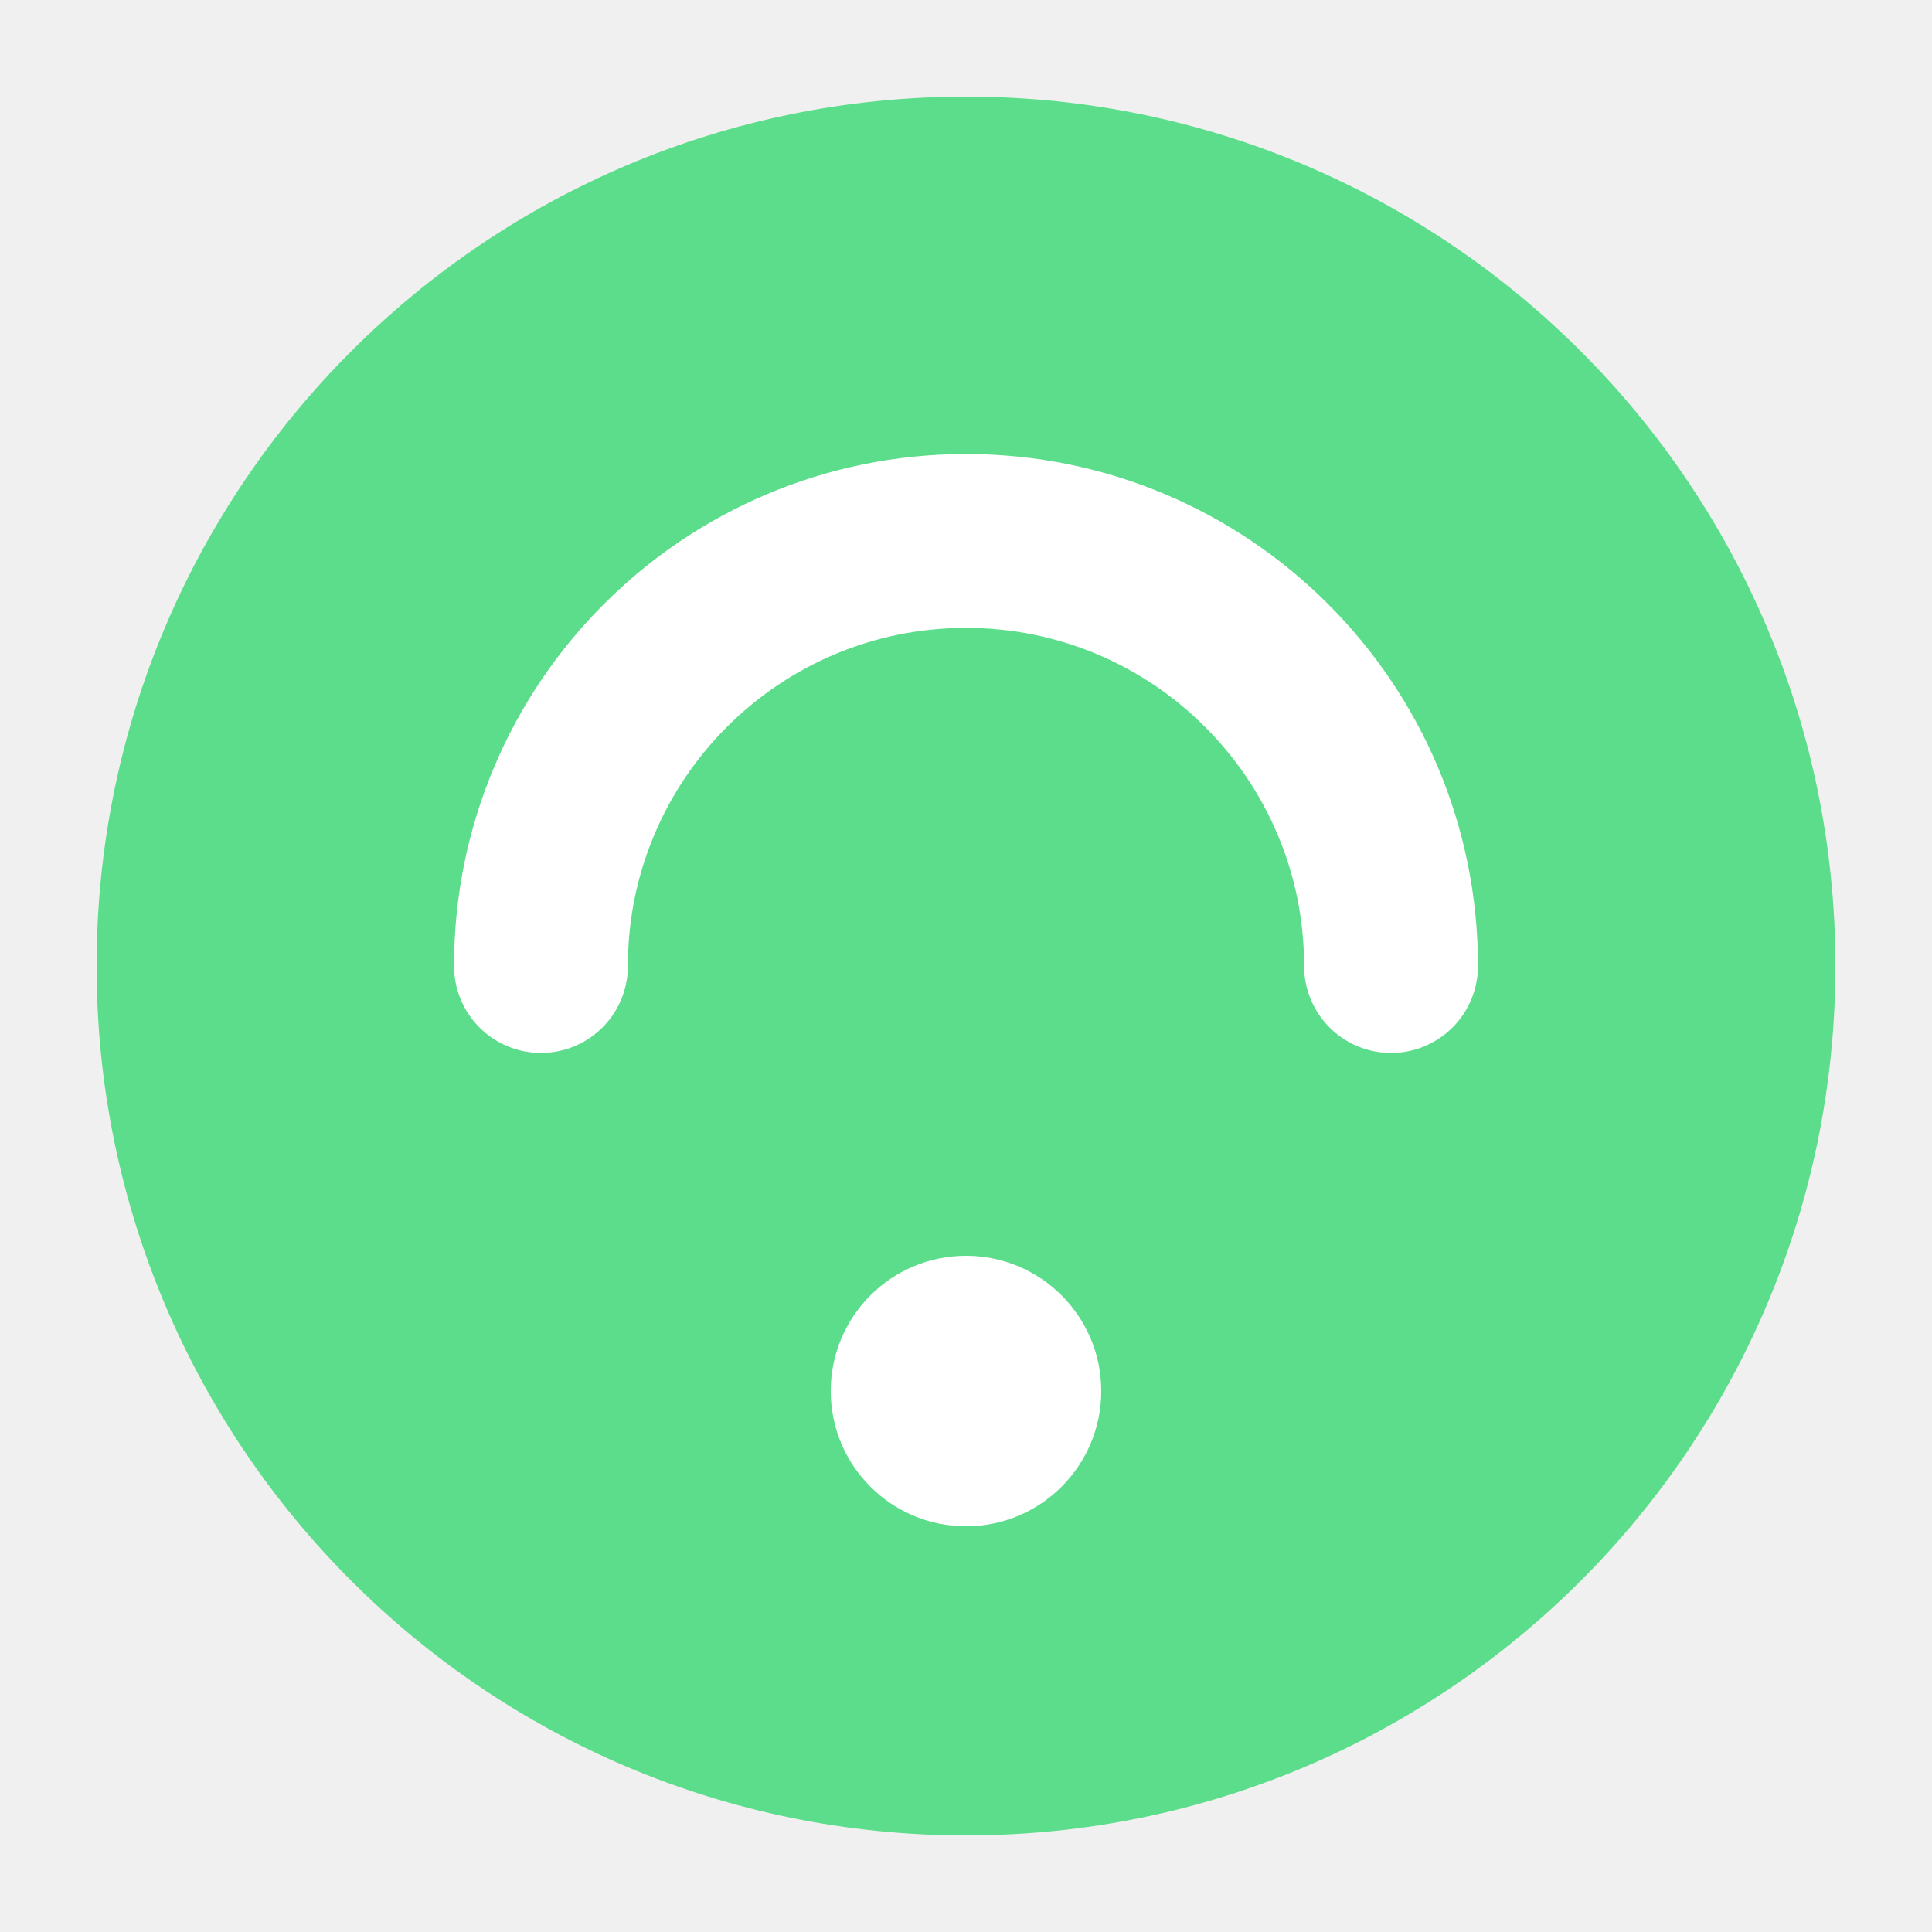
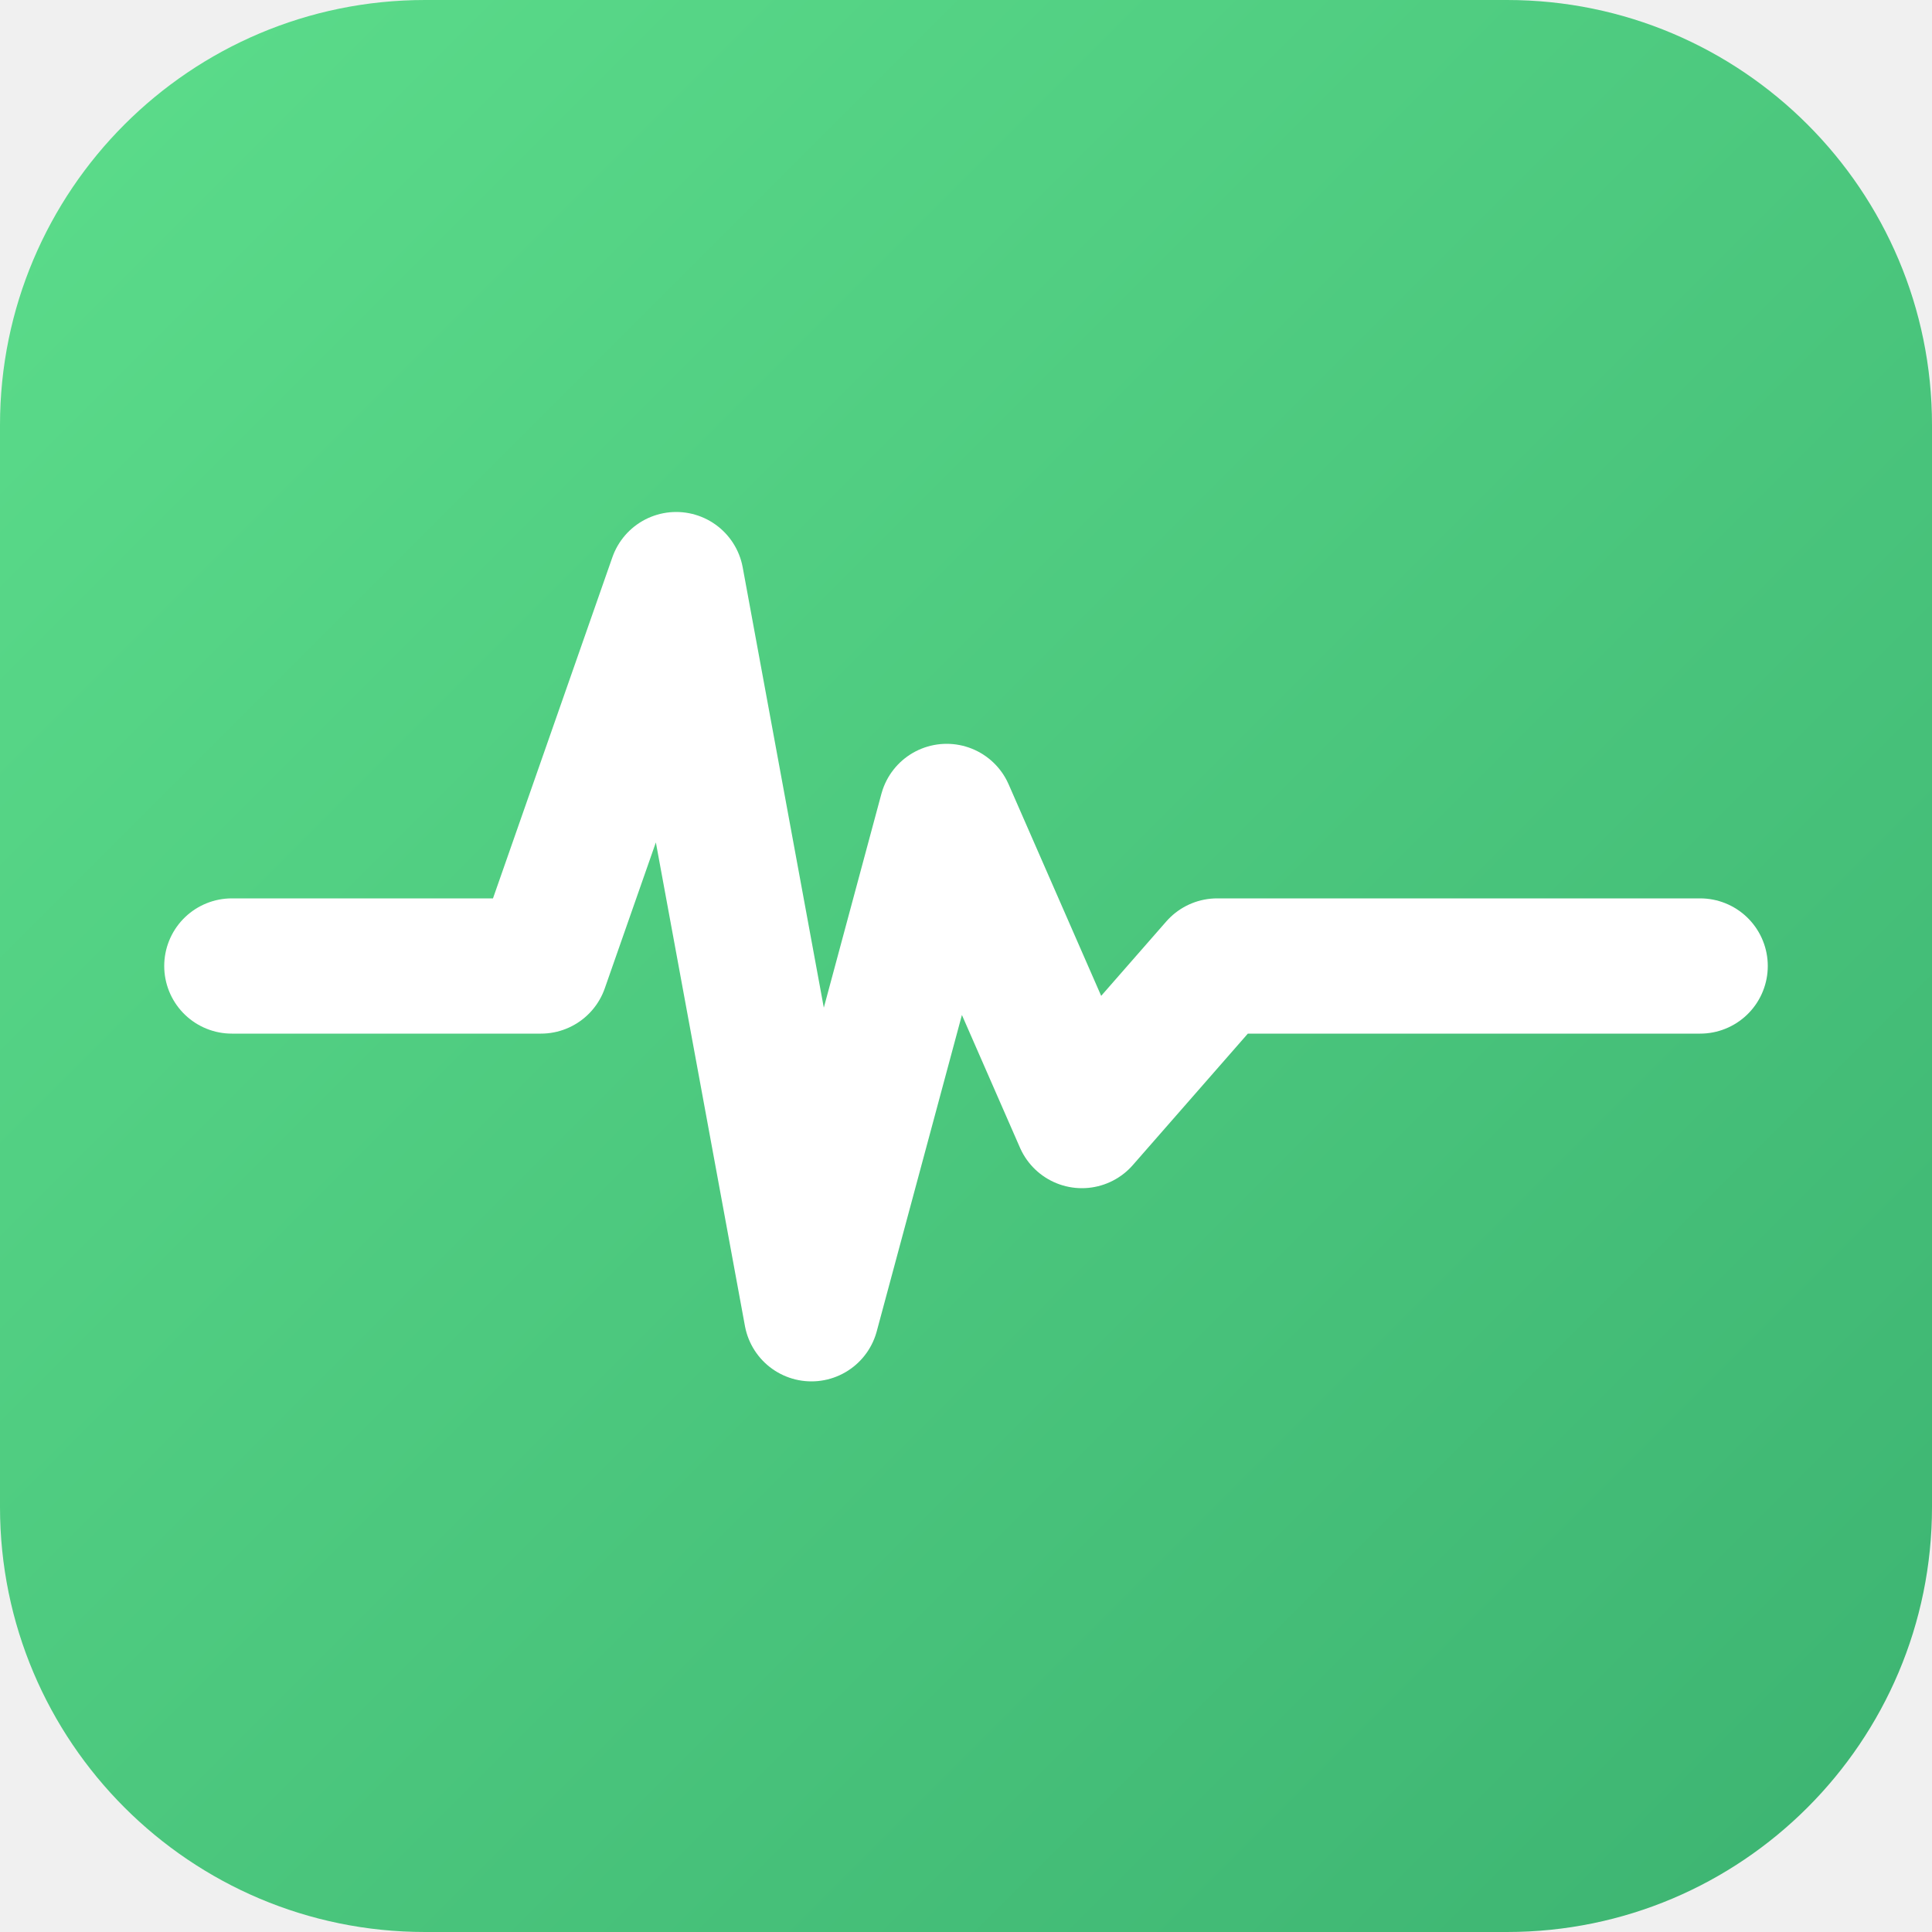
<svg xmlns="http://www.w3.org/2000/svg" viewBox="0 0 100 100">
-   <circle cx="50" cy="50" r="45" fill="#5cdd8b" />
-   <path d="M28 50 A22 22 0 1 1 72 50" fill="none" stroke="#fff" stroke-width="9" stroke-linecap="round" />
-   <circle cx="50" cy="72" r="7" fill="#fff" />
+   <defs>
+     <linearGradient id="bg" x1="0%" y1="0%" x2="100%" y2="100%">
+       <stop offset="0%" style="stop-color:#5cdd8b" />
+       <stop offset="100%" style="stop-color:#3cb371" />
+     </linearGradient>
+   </defs>
+   <rect width="100" height="100" rx="22" fill="url(#bg)" />
+   <polyline points="12,50 28,50 35,30 42,68 49,42 56,58 63,50 88,50" fill="none" stroke="#fff" stroke-width="7" stroke-linecap="round" stroke-linejoin="round" />
</svg>
